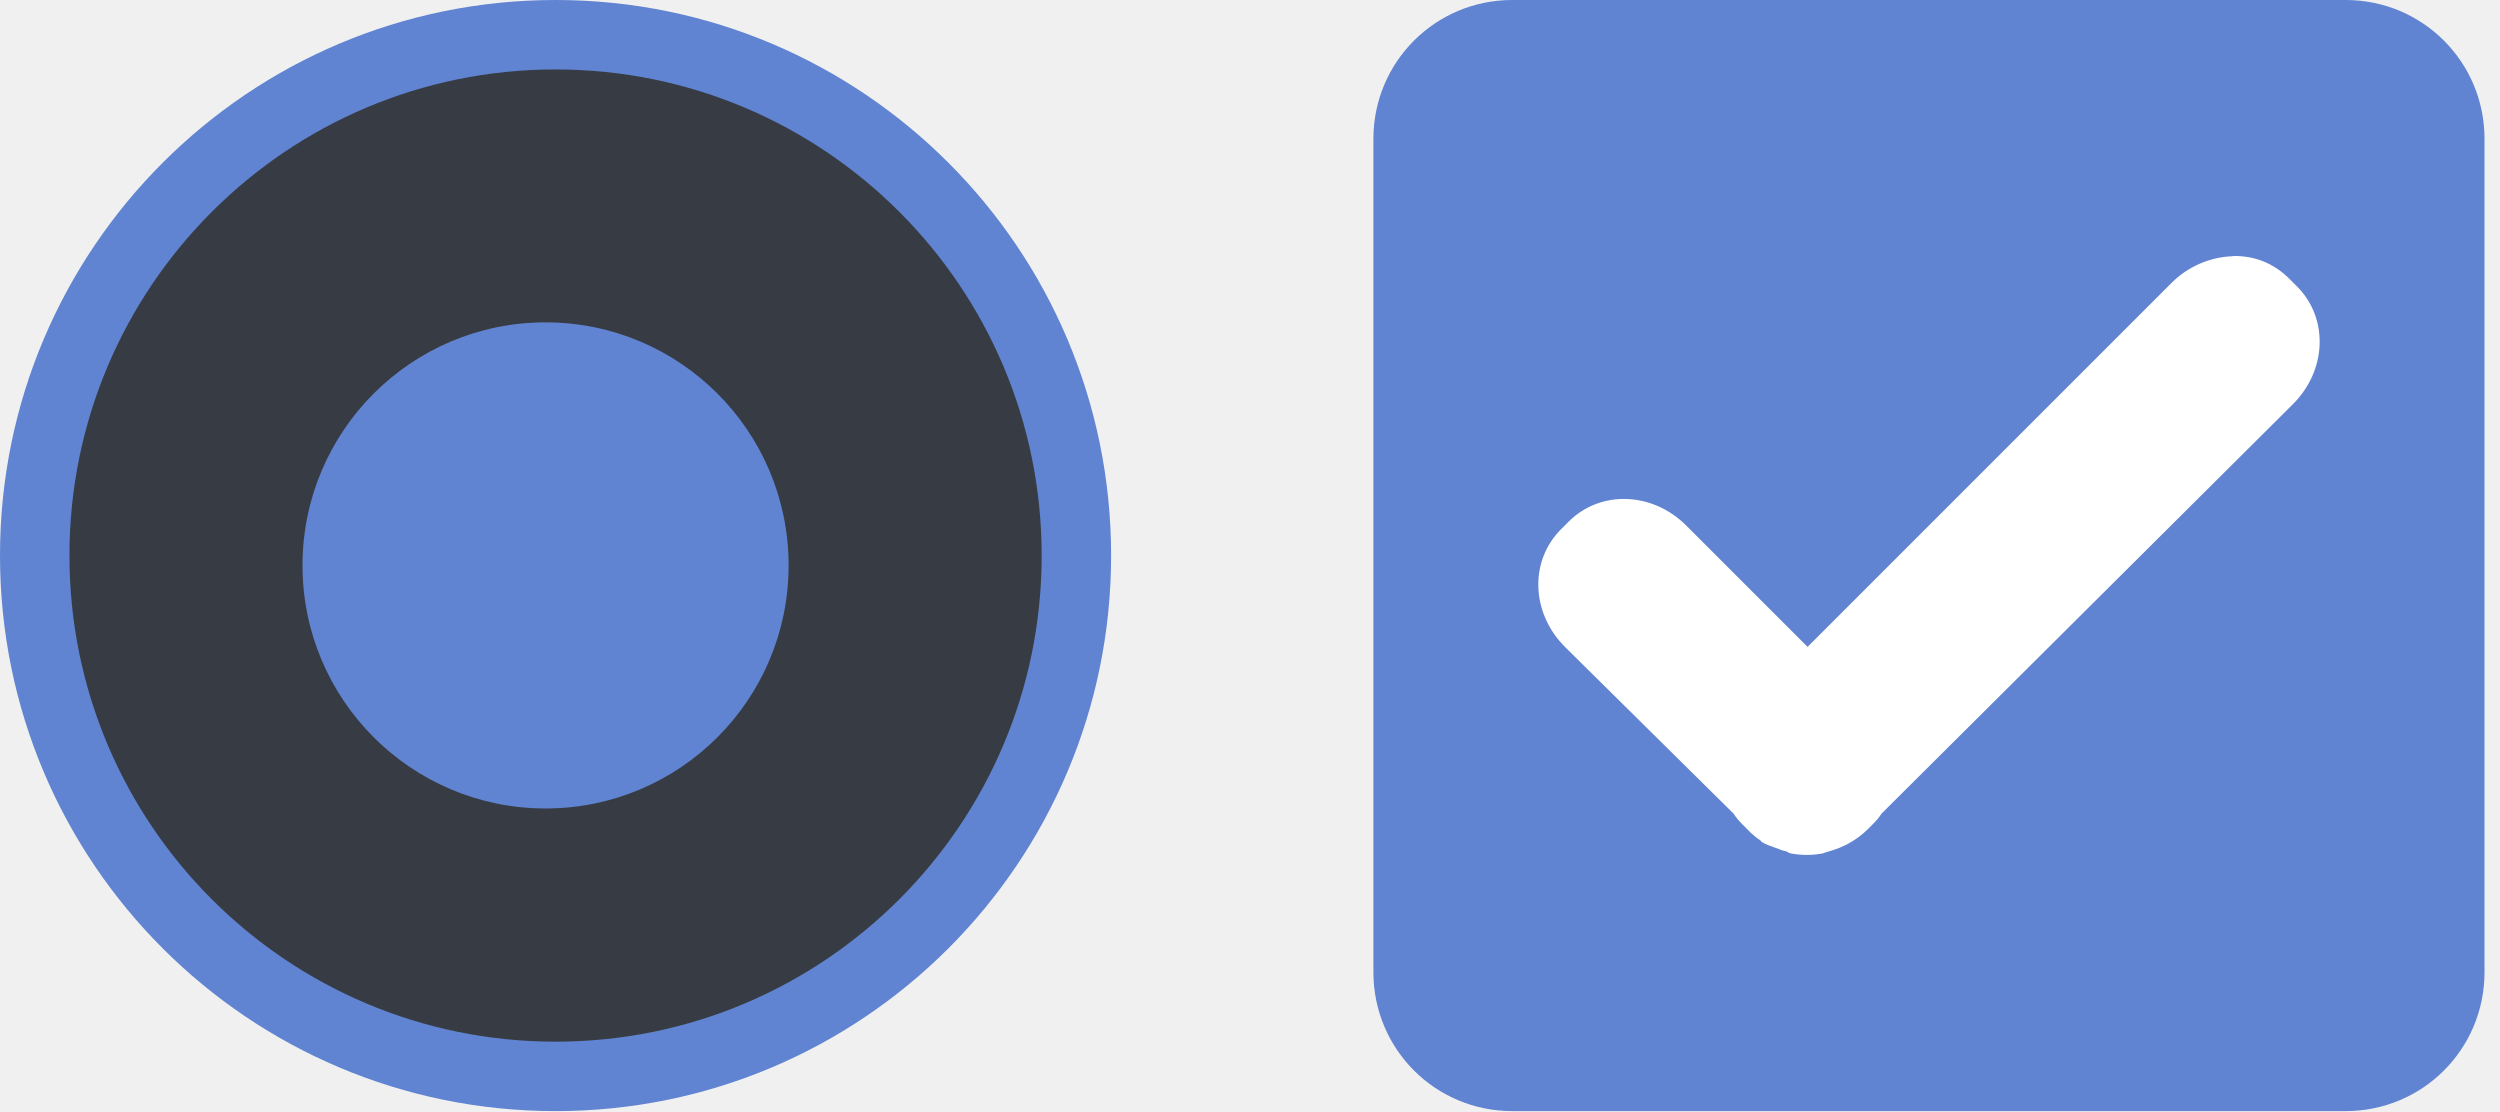
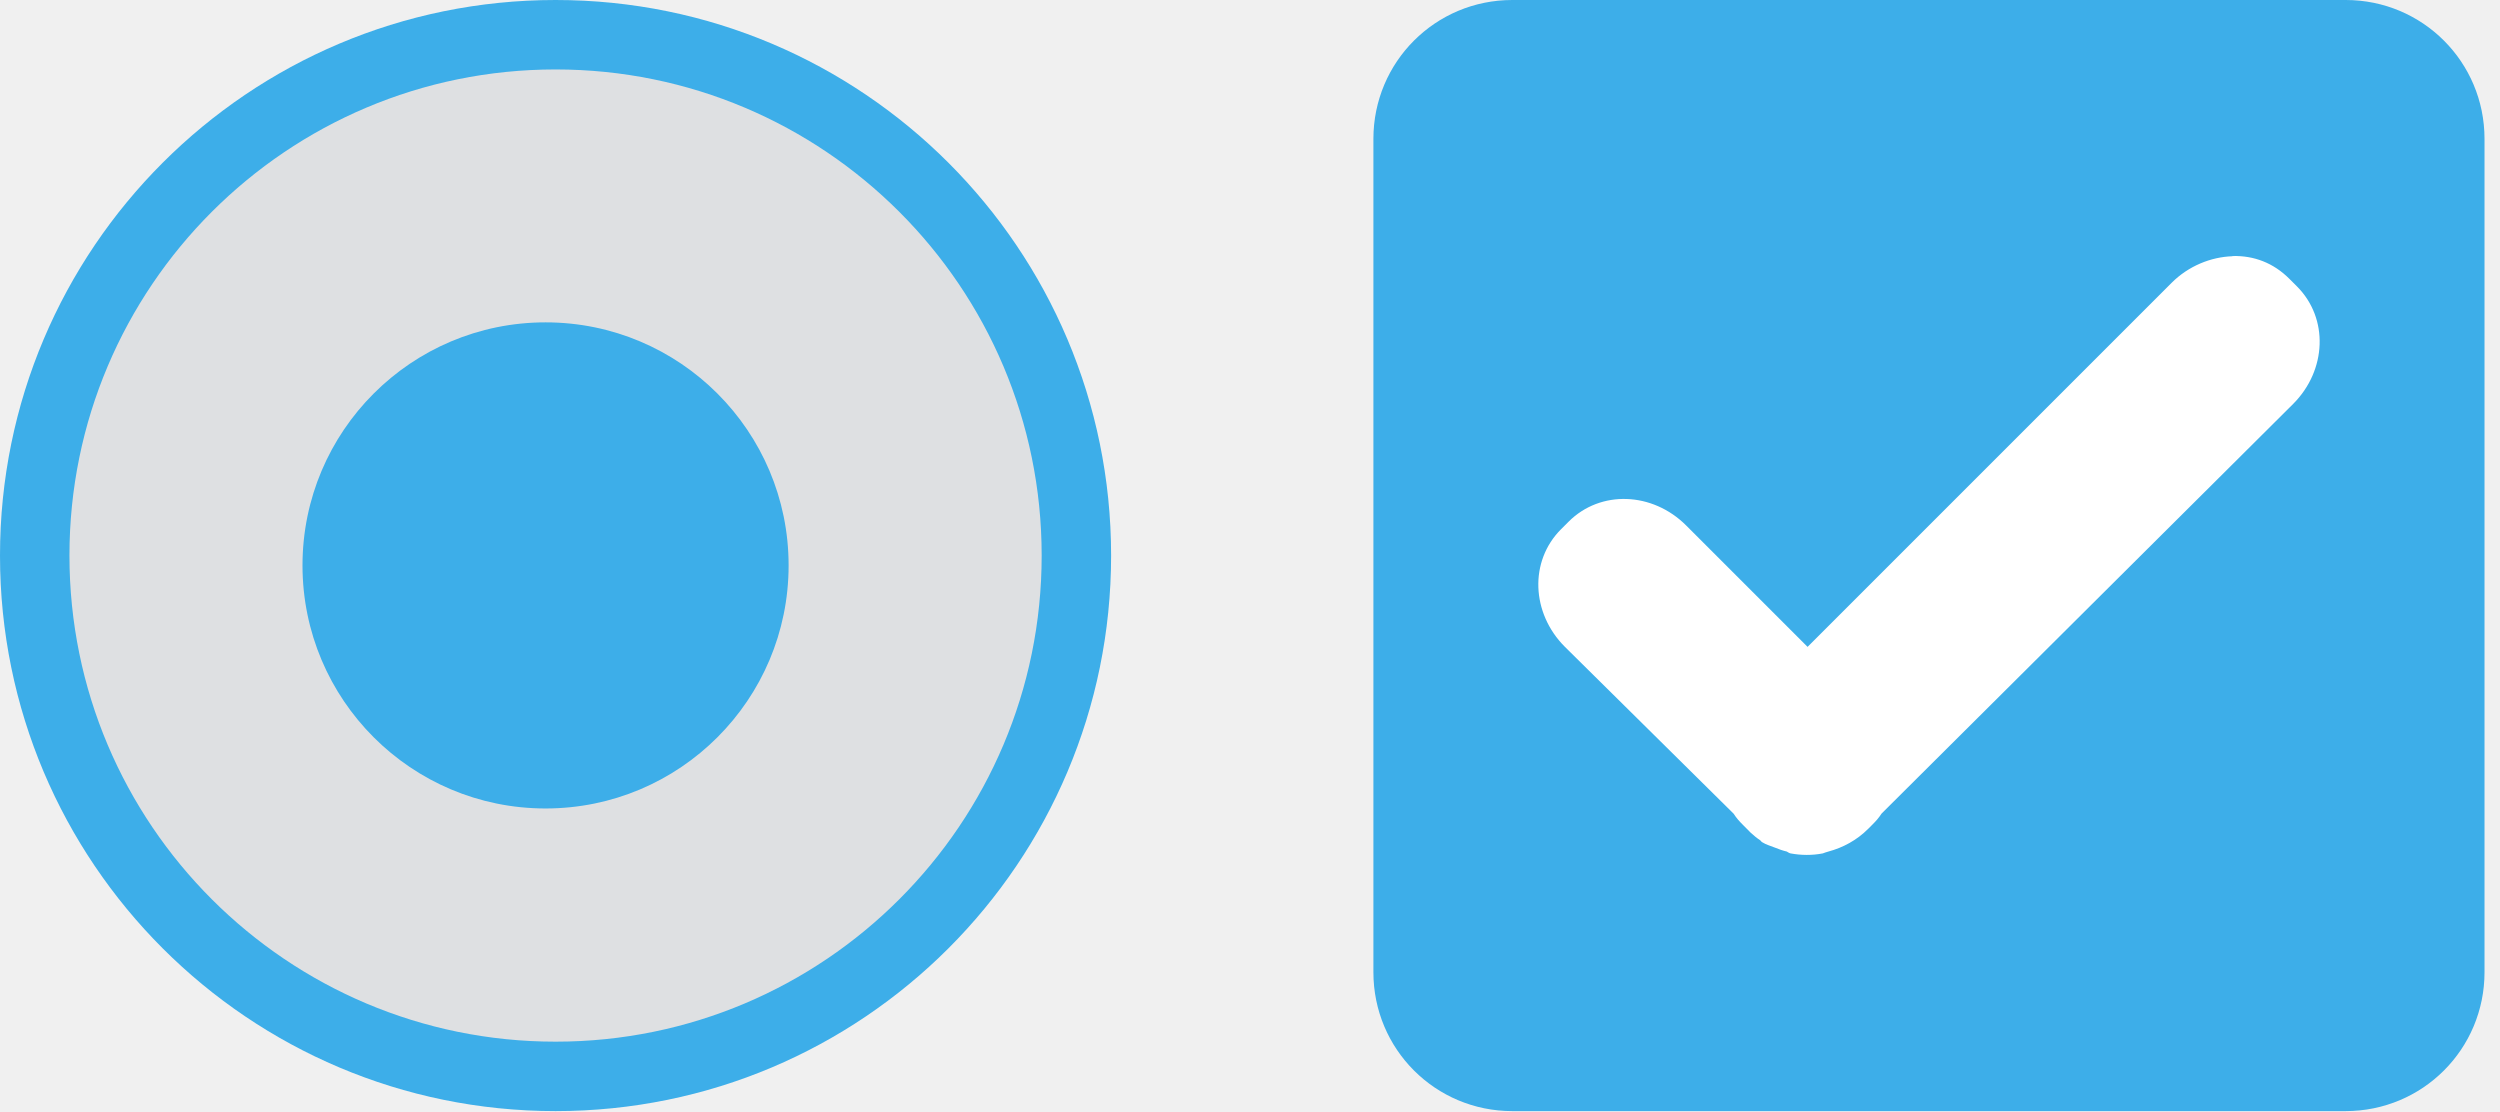
<svg xmlns="http://www.w3.org/2000/svg" xmlns:xlink="http://www.w3.org/1999/xlink" width="36" height="16" id="svg2" version="1.0">
  <defs id="defs4">
    <linearGradient id="linearGradient3687">
      <stop style="stop-color:#363636;stop-opacity:1;" offset="0" id="stop3689" />
      <stop style="stop-color:#000000;stop-opacity:1;" offset="1" id="stop3691" />
    </linearGradient>
    <radialGradient xlink:href="#linearGradient3687" id="radialGradient3693" cx="7" cy="76.338" fx="7" fy="76.338" r="5.437" gradientTransform="matrix(1.1035,-3.0897127e-7,2.5747618e-7,0.9195839,-0.7245207,4.801261)" gradientUnits="userSpaceOnUse" />
    <radialGradient xlink:href="#linearGradient3687" id="radialGradient3714" gradientUnits="userSpaceOnUse" gradientTransform="matrix(1.1035,-3.0897127e-7,2.5747618e-7,0.9195839,-0.7245207,4.801261)" cx="7" cy="76.338" fx="7" fy="76.338" r="5.437" />
    <radialGradient xlink:href="#linearGradient3687" id="radialGradient3724" cx="8.5" cy="8.625" fx="8.5" fy="8.625" r="2.5" gradientTransform="matrix(1,0,0,0.8,0,1.6)" gradientUnits="userSpaceOnUse" />
    <radialGradient xlink:href="#linearGradient3687" id="radialGradient3019" gradientUnits="userSpaceOnUse" gradientTransform="matrix(1.1035,-3.0897127e-7,2.5747618e-7,0.9195839,-0.7245207,4.801261)" cx="7" cy="76.338" fx="7" fy="76.338" r="5.437" />
    <radialGradient xlink:href="#linearGradient3687" id="radialGradient3021" gradientUnits="userSpaceOnUse" gradientTransform="matrix(1,0,0,0.8,0,1.6)" cx="8.5" cy="8.625" fx="8.5" fy="8.625" r="2.5" />
    <linearGradient xlink:href="#linearGradient3687" id="linearGradient3797" x1="11" y1="10" x2="11" y2="6" gradientUnits="userSpaceOnUse" />
    <linearGradient xlink:href="#linearGradient3687" id="linearGradient3807" gradientUnits="userSpaceOnUse" x1="11" y1="10" x2="11" y2="6" />
    <linearGradient xlink:href="#linearGradient3687" id="linearGradient3827" x1="13" y1="76" x2="13" y2="68" gradientUnits="userSpaceOnUse" />
    <linearGradient xlink:href="#linearGradient3687" id="linearGradient3835" gradientUnits="userSpaceOnUse" x1="13" y1="76" x2="13" y2="68" />
  </defs>
  <g id="layer1" transform="translate(-20,-64)">
    <g id="radiobutton" transform="translate(-51,1)">
-       <circle r="8" cy="71" cx="79" id="path4181-6" style="fill:#6084d2;fill-opacity:1;stroke:none;stroke-width:1.143" />
-       <circle style="fill:#373b43;fill-opacity:1;stroke:none;stroke-width:1.167" id="circle4183-2" cx="79" cy="71" r="7" />
-       <circle cy="71.142" cx="78.856" id="circle4185-9" style="fill:#6084d2;fill-opacity:1;stroke:none;stroke-width:0.875" r="3.5" />
+       <circle r="8" cy="71" cx="79" id="path4181-6" style="fill:currentColor;fill-opacity:1;stroke:none;stroke-width:1.143" class="ColorScheme-ComplementaryHover" />
+       <circle style="fill:currentColor;fill-opacity:1;stroke:none;stroke-width:1.167" id="circle4183-2" cx="79" cy="71" r="7" class="ColorScheme-HeaderBackground" />
+       <circle cy="71.142" cx="78.856" id="circle4185-9" style="fill:currentColor;fill-opacity:1;stroke:none;stroke-width:0.875" r="3.5" class="ColorScheme-ComplementaryHover" />
    </g>
-     <g id="checkbox" transform="translate(-291.5,-171)" style="fill:#17b58e;fill-opacity:1">
-       <path style="fill:#6084d2;fill-opacity:1" d="m 333.277,235 c -1.108,0 -2,0.892 -2,2 v 12 c 0,1.108 0.892,2 2,2 h 12 c 1.108,0 2,-0.892 2,-2 v -12 c 0,-1.108 -0.892,-2 -2,-2 z" id="path5" />
+     <g id="checkbox" transform="translate(-291.5,-171)" style="fill:currentColor;fill-opacity:1" class="ColorScheme-ComplementaryHover">
+       <path style="fill:currentColor;fill-opacity:1" d="m 333.277,235 c -1.108,0 -2,0.892 -2,2 v 12 c 0,1.108 0.892,2 2,2 h 12 c 1.108,0 2,-0.892 2,-2 v -12 c 0,-1.108 -0.892,-2 -2,-2 z" id="path5" class="ColorScheme-ComplementaryHover" />
      <path d="m 343.646,238.69 c -0.308,0.01 -0.632,0.14 -0.874,0.382 l -5.243,5.243 -1.748,-1.748 c -0.484,-0.484 -1.233,-0.515 -1.693,-0.055 l -0.109,0.109 c -0.46,0.46 -0.429,1.209 0.055,1.693 l 2.43,2.403 c 0.043,0.066 0.079,0.106 0.137,0.164 l 0.109,0.11 c 0.044,0.04 0.089,0.078 0.137,0.109 0.012,0.01 0.015,0.02 0.027,0.027 0.059,0.038 0.129,0.055 0.191,0.081 0.054,0.022 0.107,0.041 0.164,0.054 0.02,0.011 0.035,0.023 0.055,0.027 0.151,0.028 0.311,0.03 0.464,0 0.029,-0.01 0.053,-0.02 0.082,-0.027 0.207,-0.056 0.408,-0.162 0.573,-0.328 l 0.055,-0.055 c 0.058,-0.058 0.094,-0.098 0.137,-0.164 l 5.926,-5.898 c 0.484,-0.484 0.515,-1.233 0.055,-1.693 l -0.109,-0.109 c -0.23,-0.23 -0.511,-0.336 -0.819,-0.328 z" style="fill:#ffffff;fill-opacity:1;stroke-width:0.913" id="path1264" />
    </g>
  </g>
+   <style type="text/css" id="current-color-scheme">.ColorScheme-Text{color:#232629;} .ColorScheme-Background{color:#eff0f1;} .ColorScheme-Highlight{color:#3daee9;} .ColorScheme-ViewBackground{color:#fcfcfc;} .ColorScheme-ButtonBackground{color:#eff0f1;} .ColorScheme-ButtonFocus{color:#3daee9;} .ColorScheme-HeaderBackground{color:#dee0e2;} .ColorScheme-ComplementaryHover{color:#3daee9;} .ColorScheme-ComplementaryFocus{color:#3daee9;} .ColorScheme-NegativeText{color:#da4453;}</style>
</svg>
